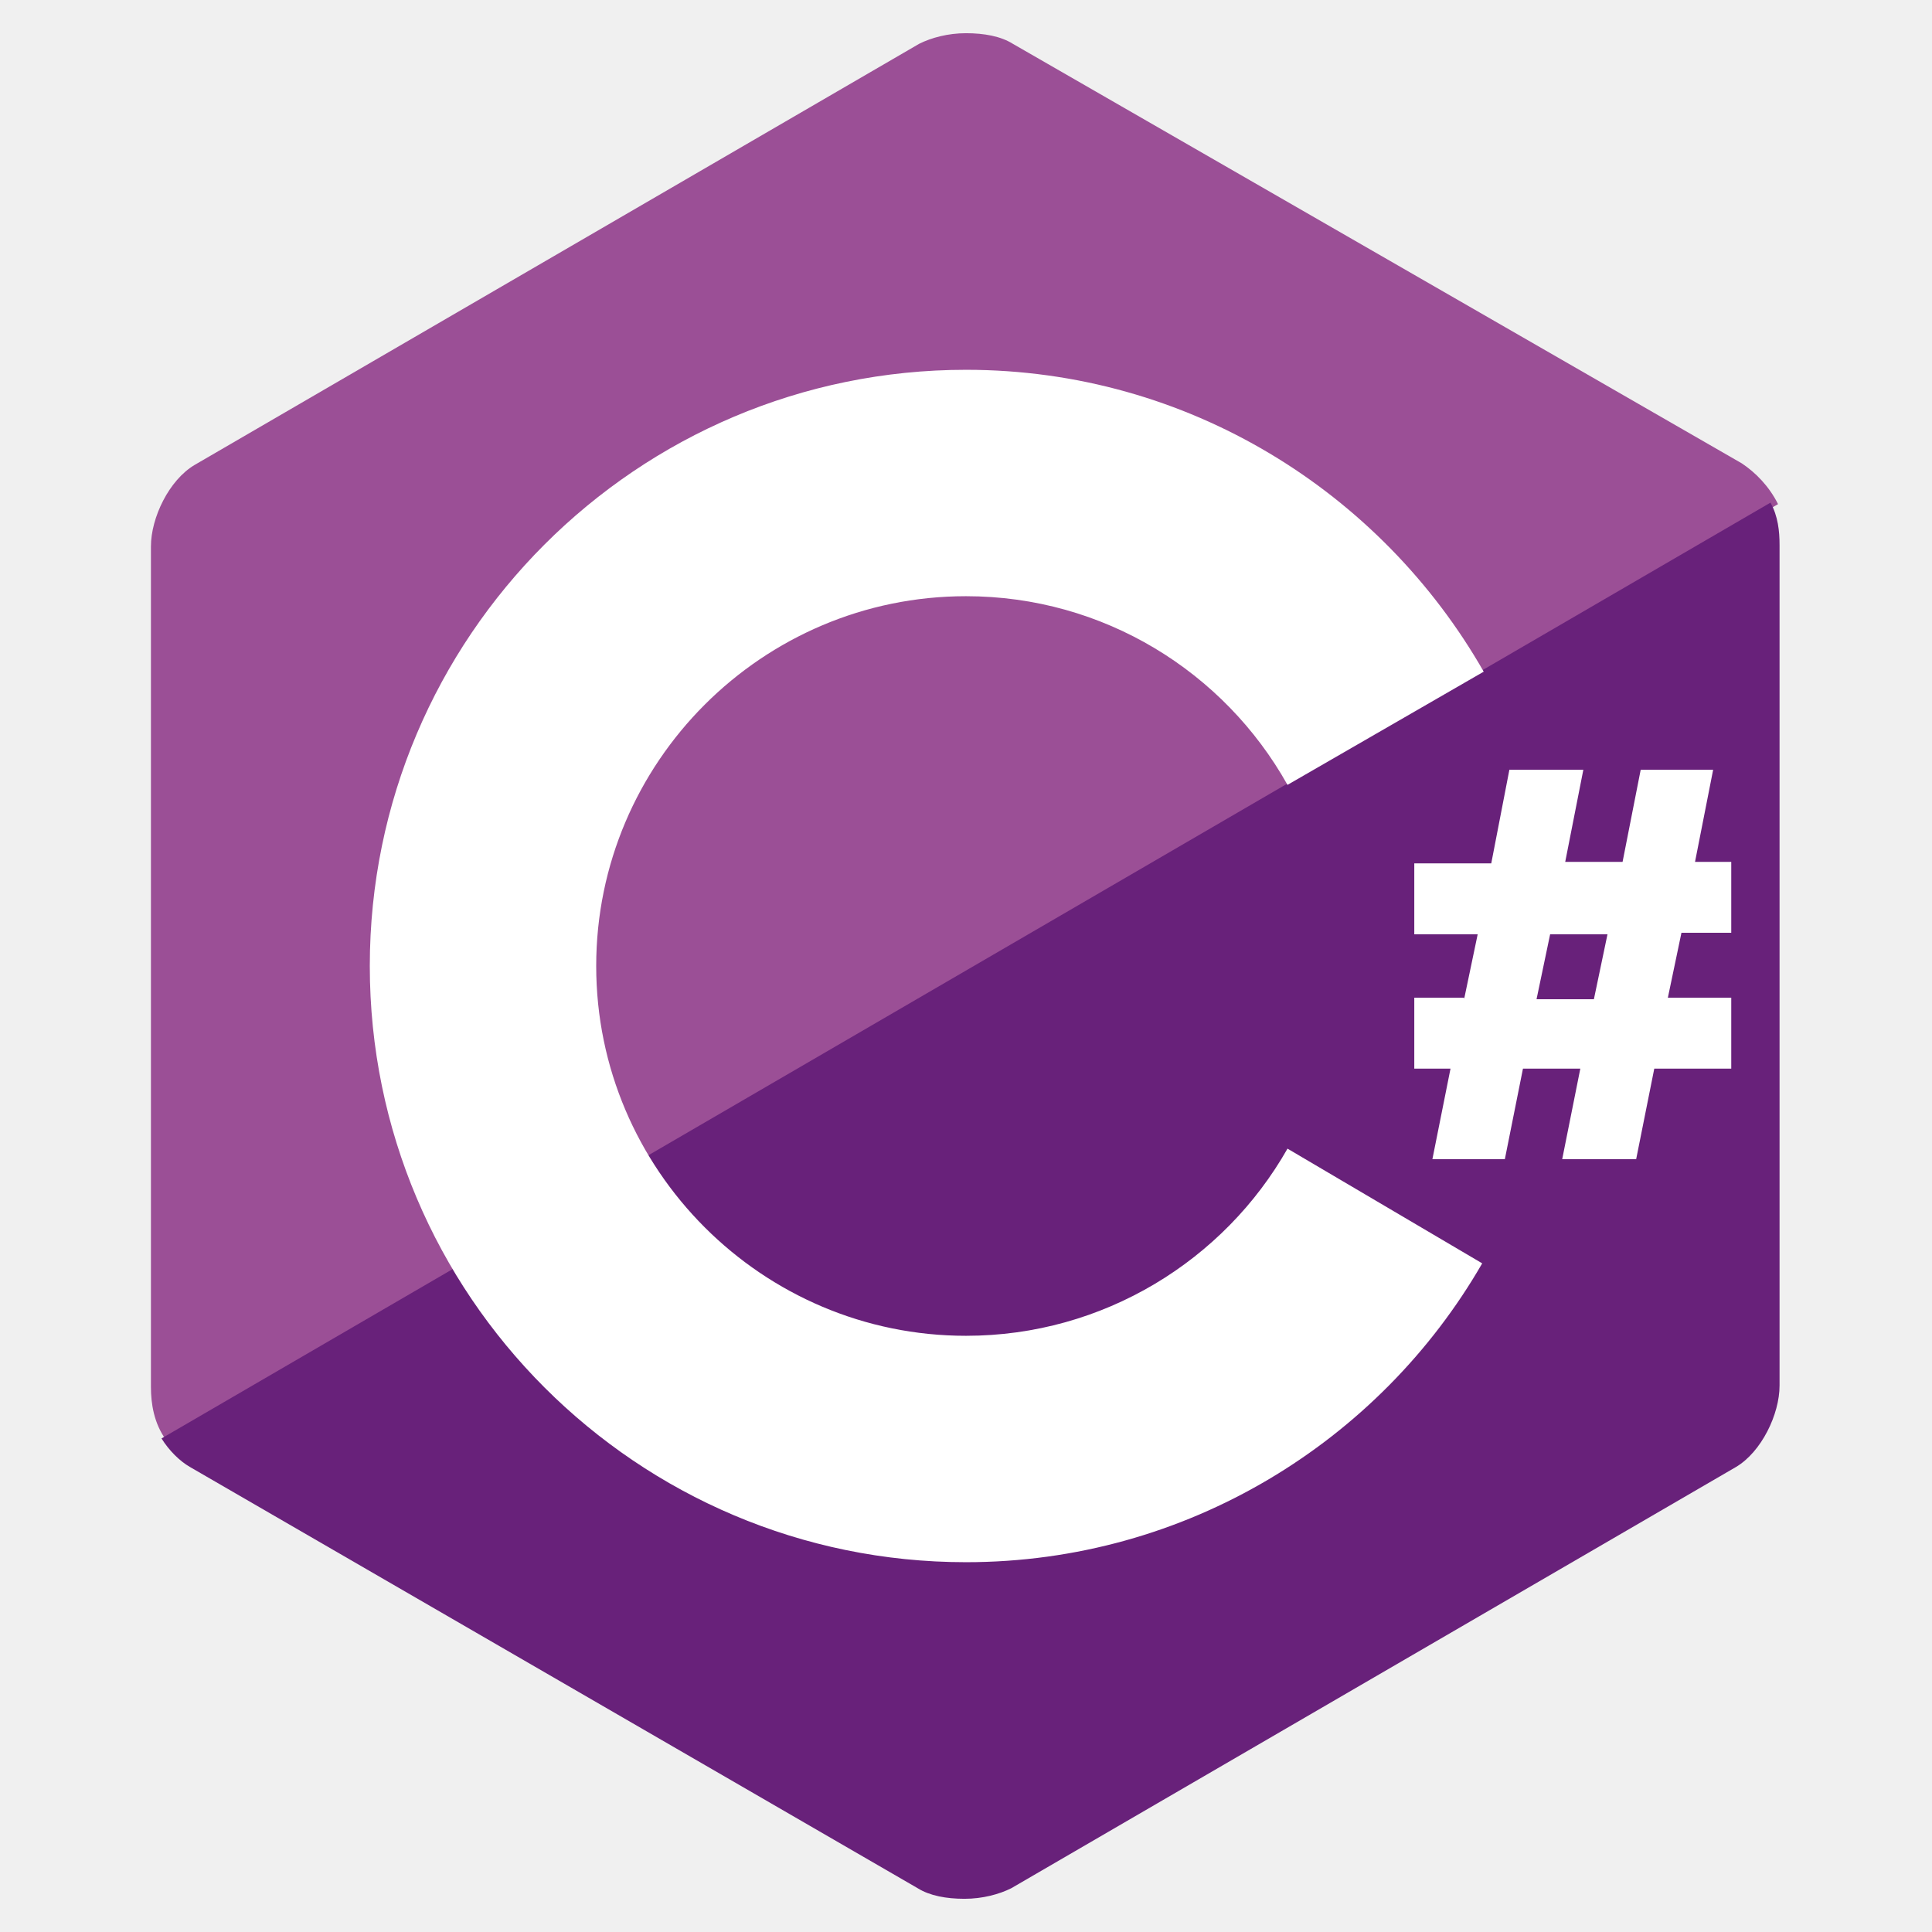
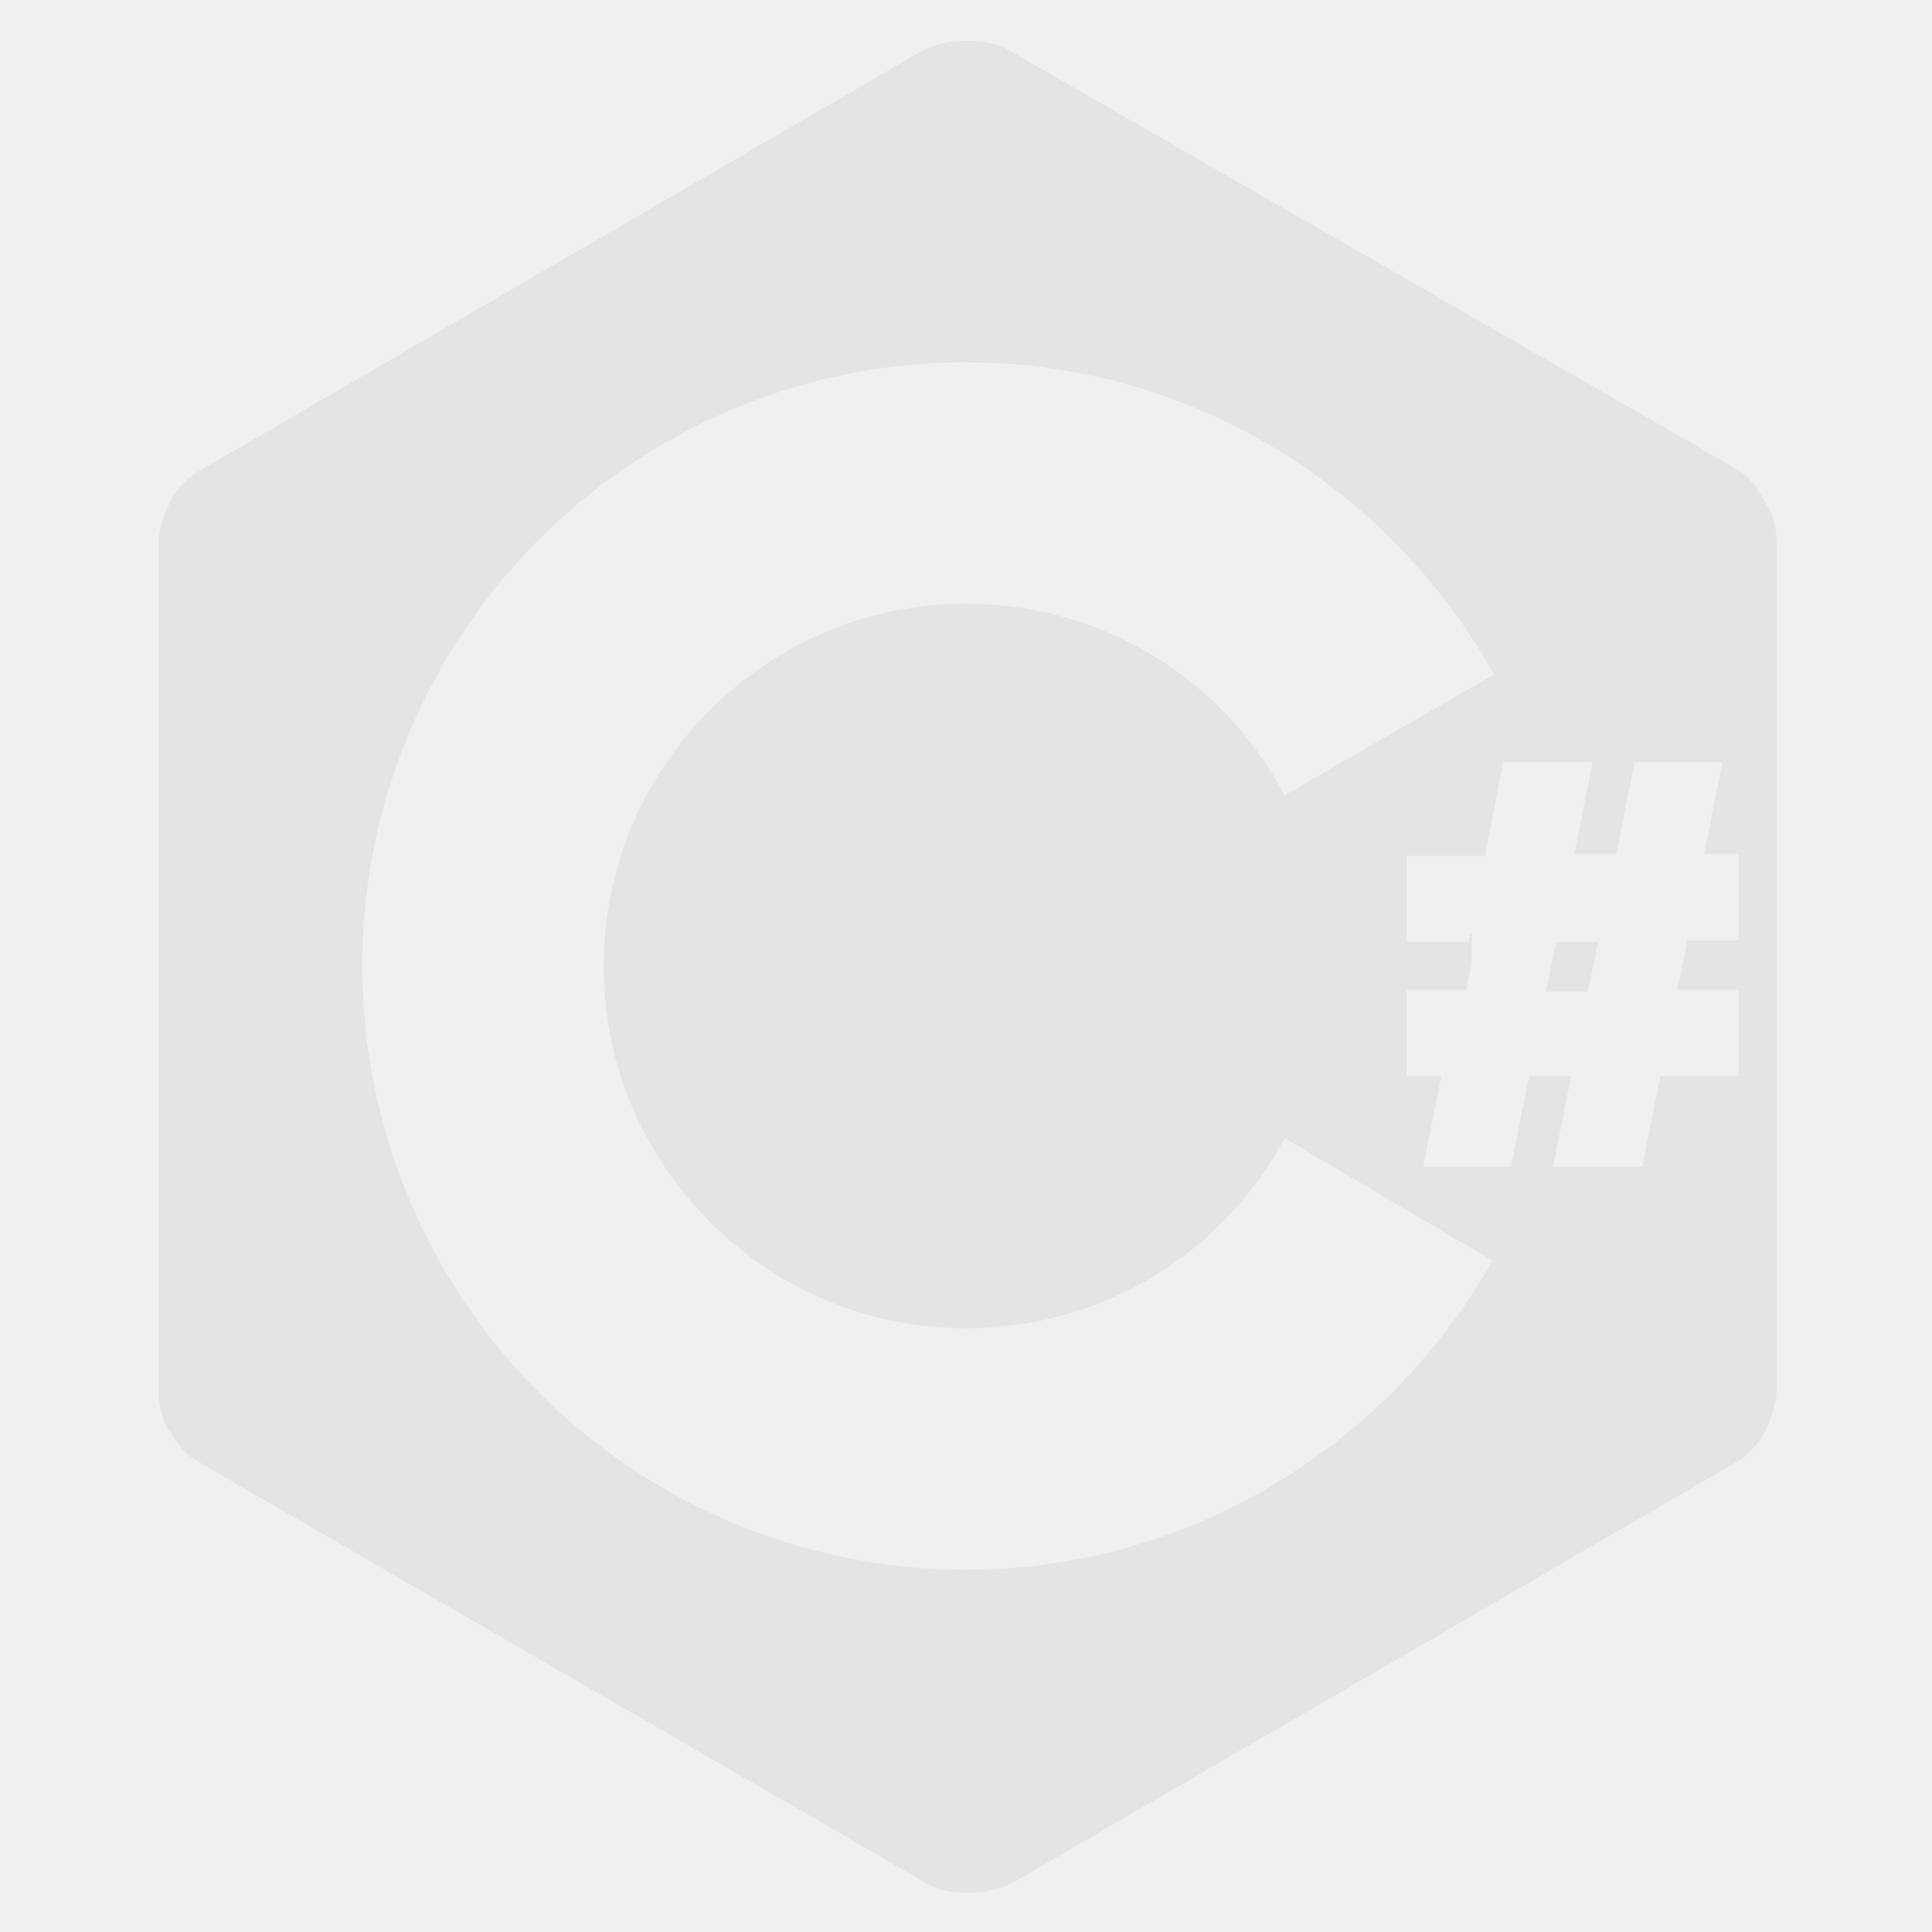
<svg xmlns="http://www.w3.org/2000/svg" viewBox="0 0 128 128">
  <g>
-     <path fill="#9B4F96" d="M115.4 30.7l-48.3-27.8c-.8-.5-1.9-.7-3.1-.7-1.2 0-2.3.3-3.1.7l-48 27.9c-1.7 1-2.9 3.5-2.9 5.4v55.7c0 1.1.2 2.4 1 3.5l106.8-62c-.6-1.2-1.5-2.1-2.4-2.7z" />
-     <path fill="#68217A" d="M10.7 95.3c.5.8 1.2 1.5 1.9 1.9l48.2 27.9c.8.5 1.9.7 3.1.7 1.2 0 2.3-.3 3.1-.7l48-27.9c1.7-1 2.9-3.5 2.9-5.4v-55.7c0-.9-.1-1.9-.6-2.8l-106.6 62z" />
-     <path fill="#fff" d="M85.3 76.1c-4.2 7.4-12.2 12.4-21.3 12.4-13.5 0-24.5-11-24.5-24.5s11-24.5 24.5-24.5c9.1 0 17.1 5 21.3 12.5l13-7.5c-6.8-11.9-19.6-20-34.3-20-21.8 0-39.5 17.7-39.5 39.5s17.7 39.5 39.5 39.5c14.6 0 27.4-8 34.2-19.8l-12.9-7.6zM97 66.2l.9-4.3h-4.2v-4.7h5.1l1.2-6.2h4.9l-1.2 6.1h3.8l1.2-6.1h4.8l-1.2 6.1h2.4v4.7h-3.3l-.9 4.3h4.2v4.7h-5.1l-1.2 6h-4.9l1.2-6h-3.8l-1.2 6h-4.8l1.2-6h-2.4v-4.7h3.3zm4.8 0h3.8l.9-4.3h-3.8l-.9 4.3z" />
+     <path d="M 10.5 91.9 L 10.5 36.2 C 10.475 34.408 11.55 32.125 13.151 31.232 L 61.139 3.34 C 61.891 2.961 62.866 2.7 64 2.7 C 65.155 2.7 66.138 2.867 66.851 3.333 L 115.139 31.127 C 115.971 31.671 116.571 32.464 117.146 33.622 L 117.383 34.099 L 117.392 34.094 C 117.661 34.767 117.706 35.48 117.705 36.191 L 117.705 91.891 C 117.73 93.683 116.655 95.966 115.054 96.859 L 67.066 124.751 C 66.314 125.13 65.339 125.391 64.205 125.391 C 63.05 125.391 62.068 125.224 61.355 124.758 L 13.153 96.857 C 12.507 96.498 11.897 95.885 11.432 95.13 L 11.17 94.704 L 11.144 94.72 C 10.613 93.823 10.497 92.827 10.5 91.9 Z M 97.39 61.9 L 97.5 61.9 L 97.5 63.811 L 97.126 65.6 L 93.2 65.6 L 93.2 71.3 L 95.49 71.3 L 94.29 77.3 L 100.11 77.3 L 101.31 71.3 L 104.09 71.3 L 102.89 77.3 L 108.81 77.3 L 110.01 71.3 L 115.2 71.3 L 115.2 65.6 L 111.115 65.6 L 111.806 62.3 L 115.2 62.3 L 115.2 56.6 L 112.908 56.6 L 114.108 50.5 L 108.289 50.5 L 107.089 56.6 L 104.308 56.6 L 105.508 50.5 L 99.588 50.5 L 98.388 56.7 L 93.2 56.7 L 93.2 62.4 L 97.285 62.4 Z M 85.114 75.41 L 84.865 75.853 C 80.75 83.165 72.968 88 64 88 C 57.352 88 51.416 85.334 47.041 80.959 C 42.666 76.584 40 70.648 40 64 C 40 57.352 42.666 51.416 47.041 47.041 C 51.416 42.666 57.352 40 64 40 C 72.968 40 80.749 44.834 84.864 52.244 L 85.11 52.687 L 98.982 44.684 L 98.734 44.252 C 91.851 32.265 78.834 24 64 24 C 52.998 24 42.934 28.508 35.721 35.721 C 28.509 42.934 24 52.998 24 64 C 24 75.002 28.509 85.066 35.721 92.279 C 42.934 99.492 52.998 104 64 104 C 78.732 104 91.749 95.837 98.633 83.95 L 98.881 83.521 Z M 103.106 62.4 L 105.885 62.4 L 105.194 65.7 L 102.415 65.7 Z" style="fill: rgb(228, 228, 231);" />
  </g>
</svg>
